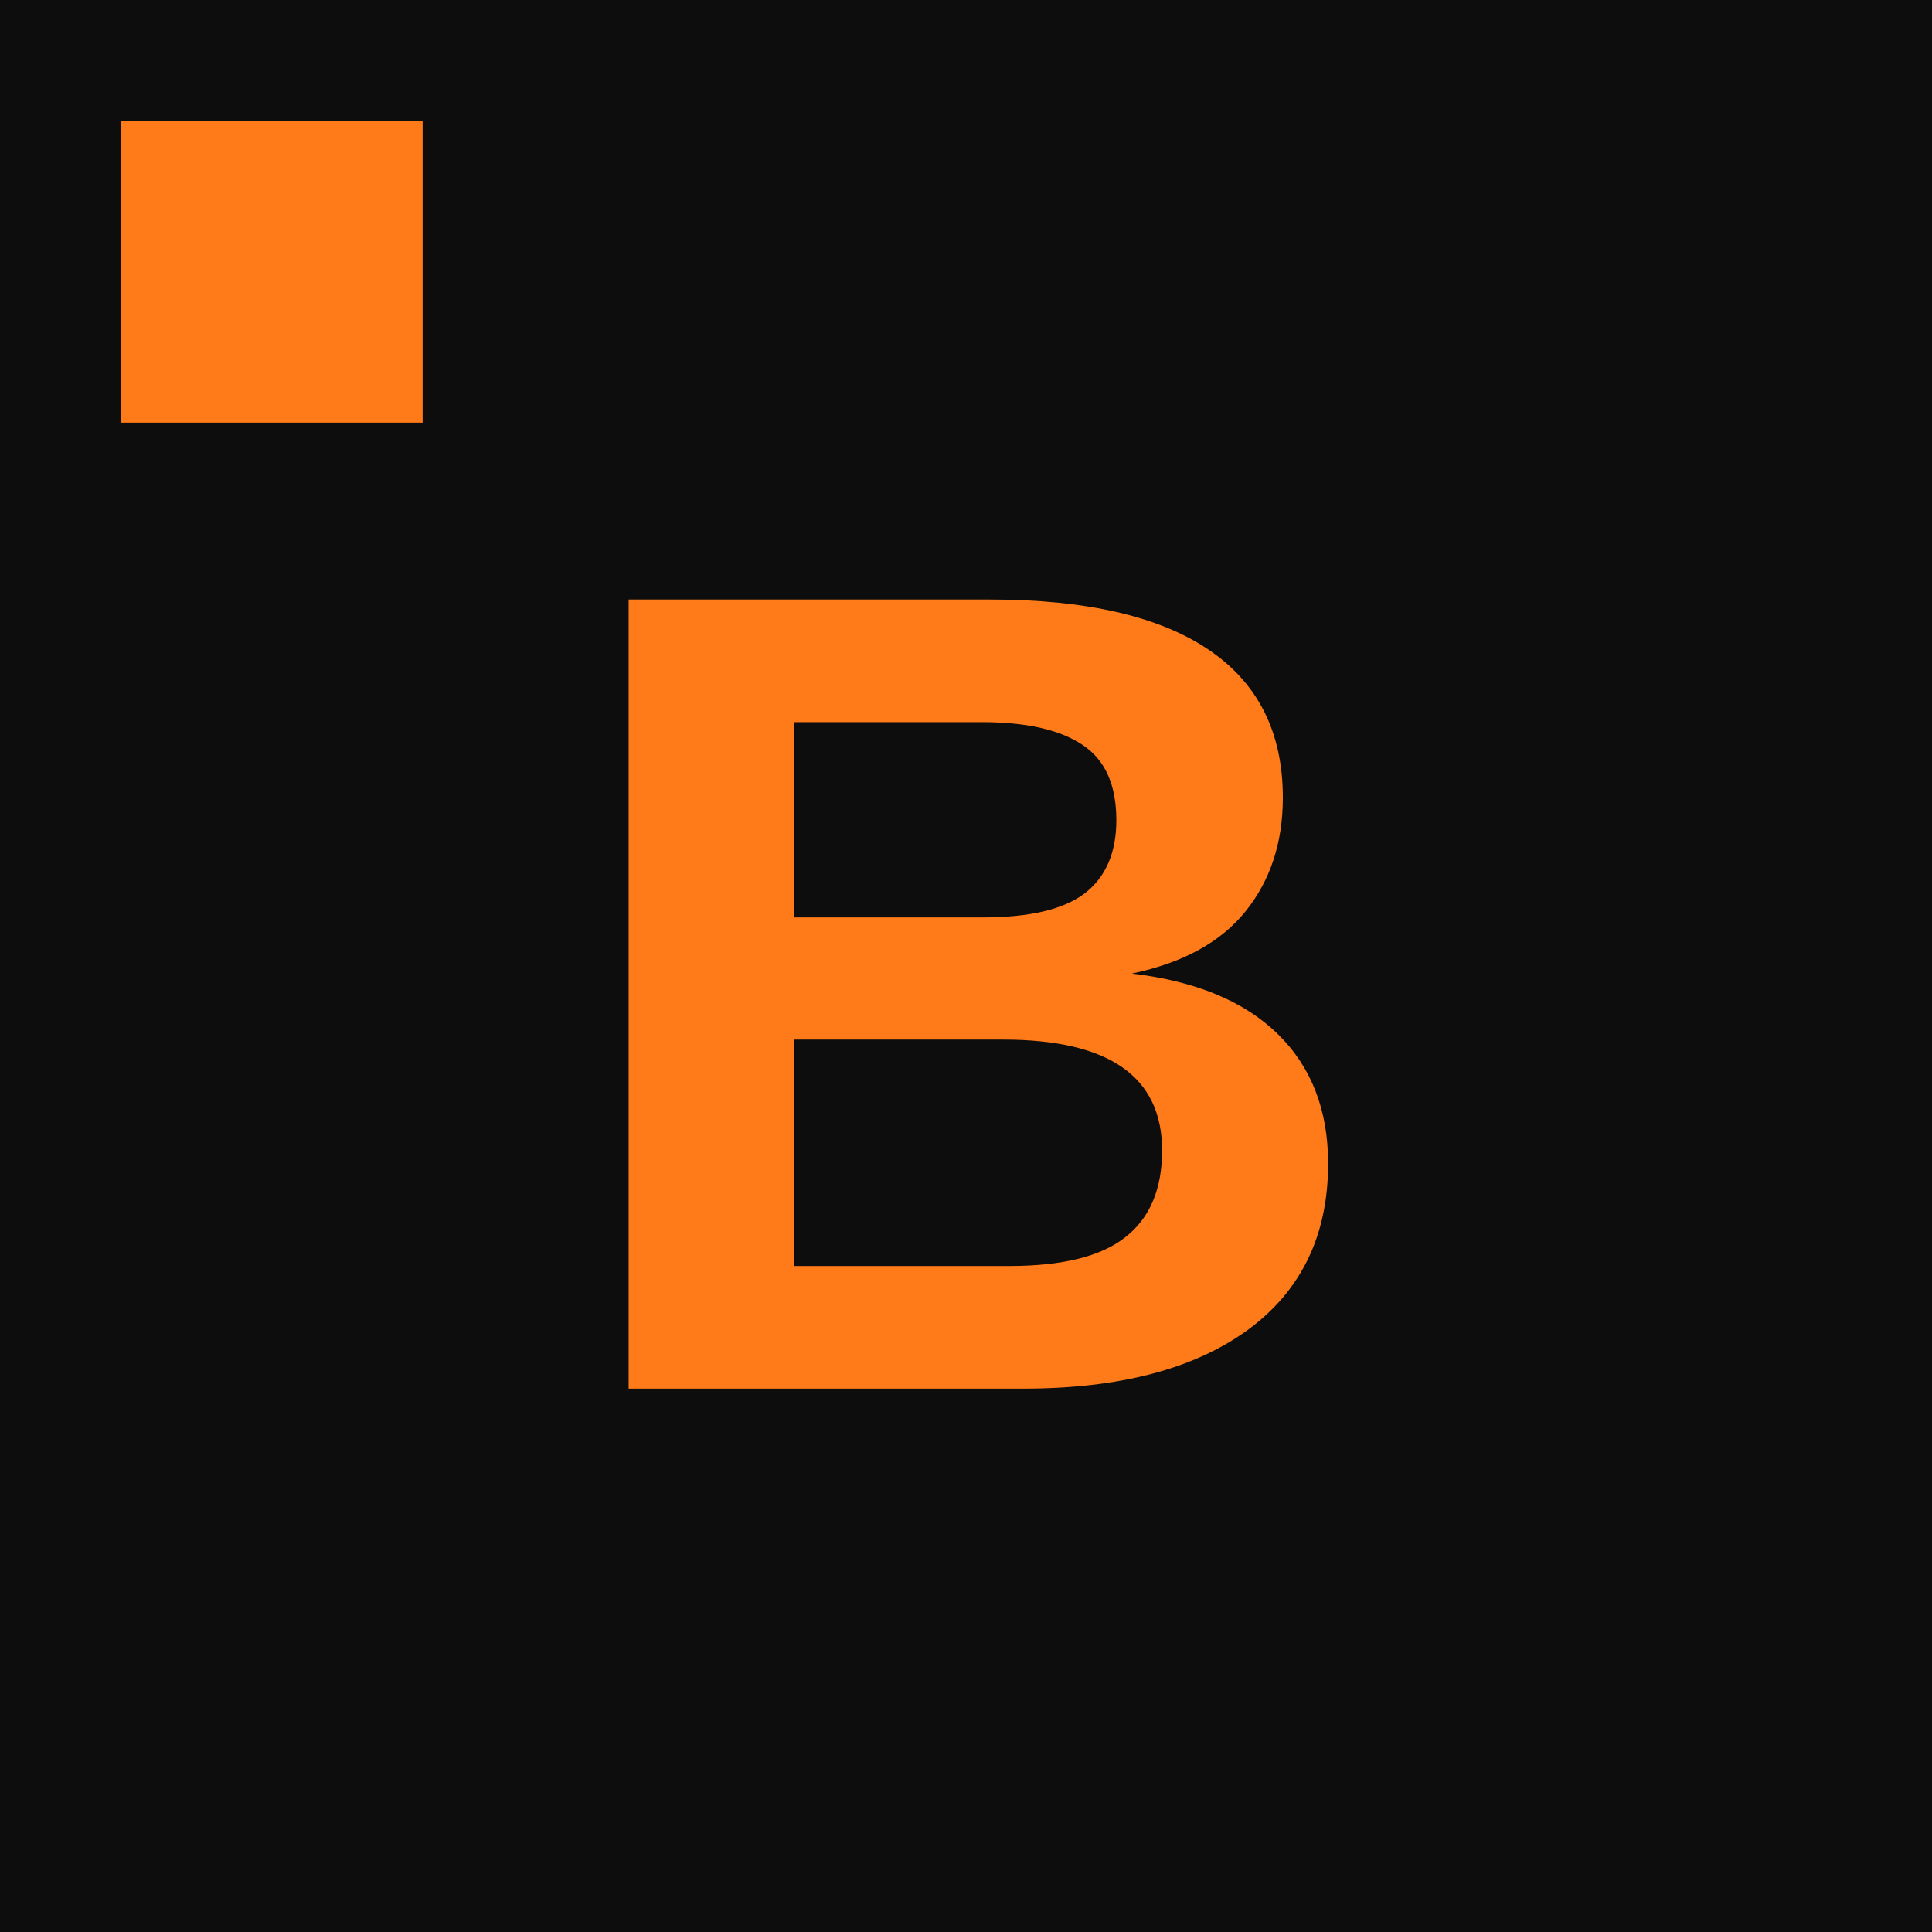
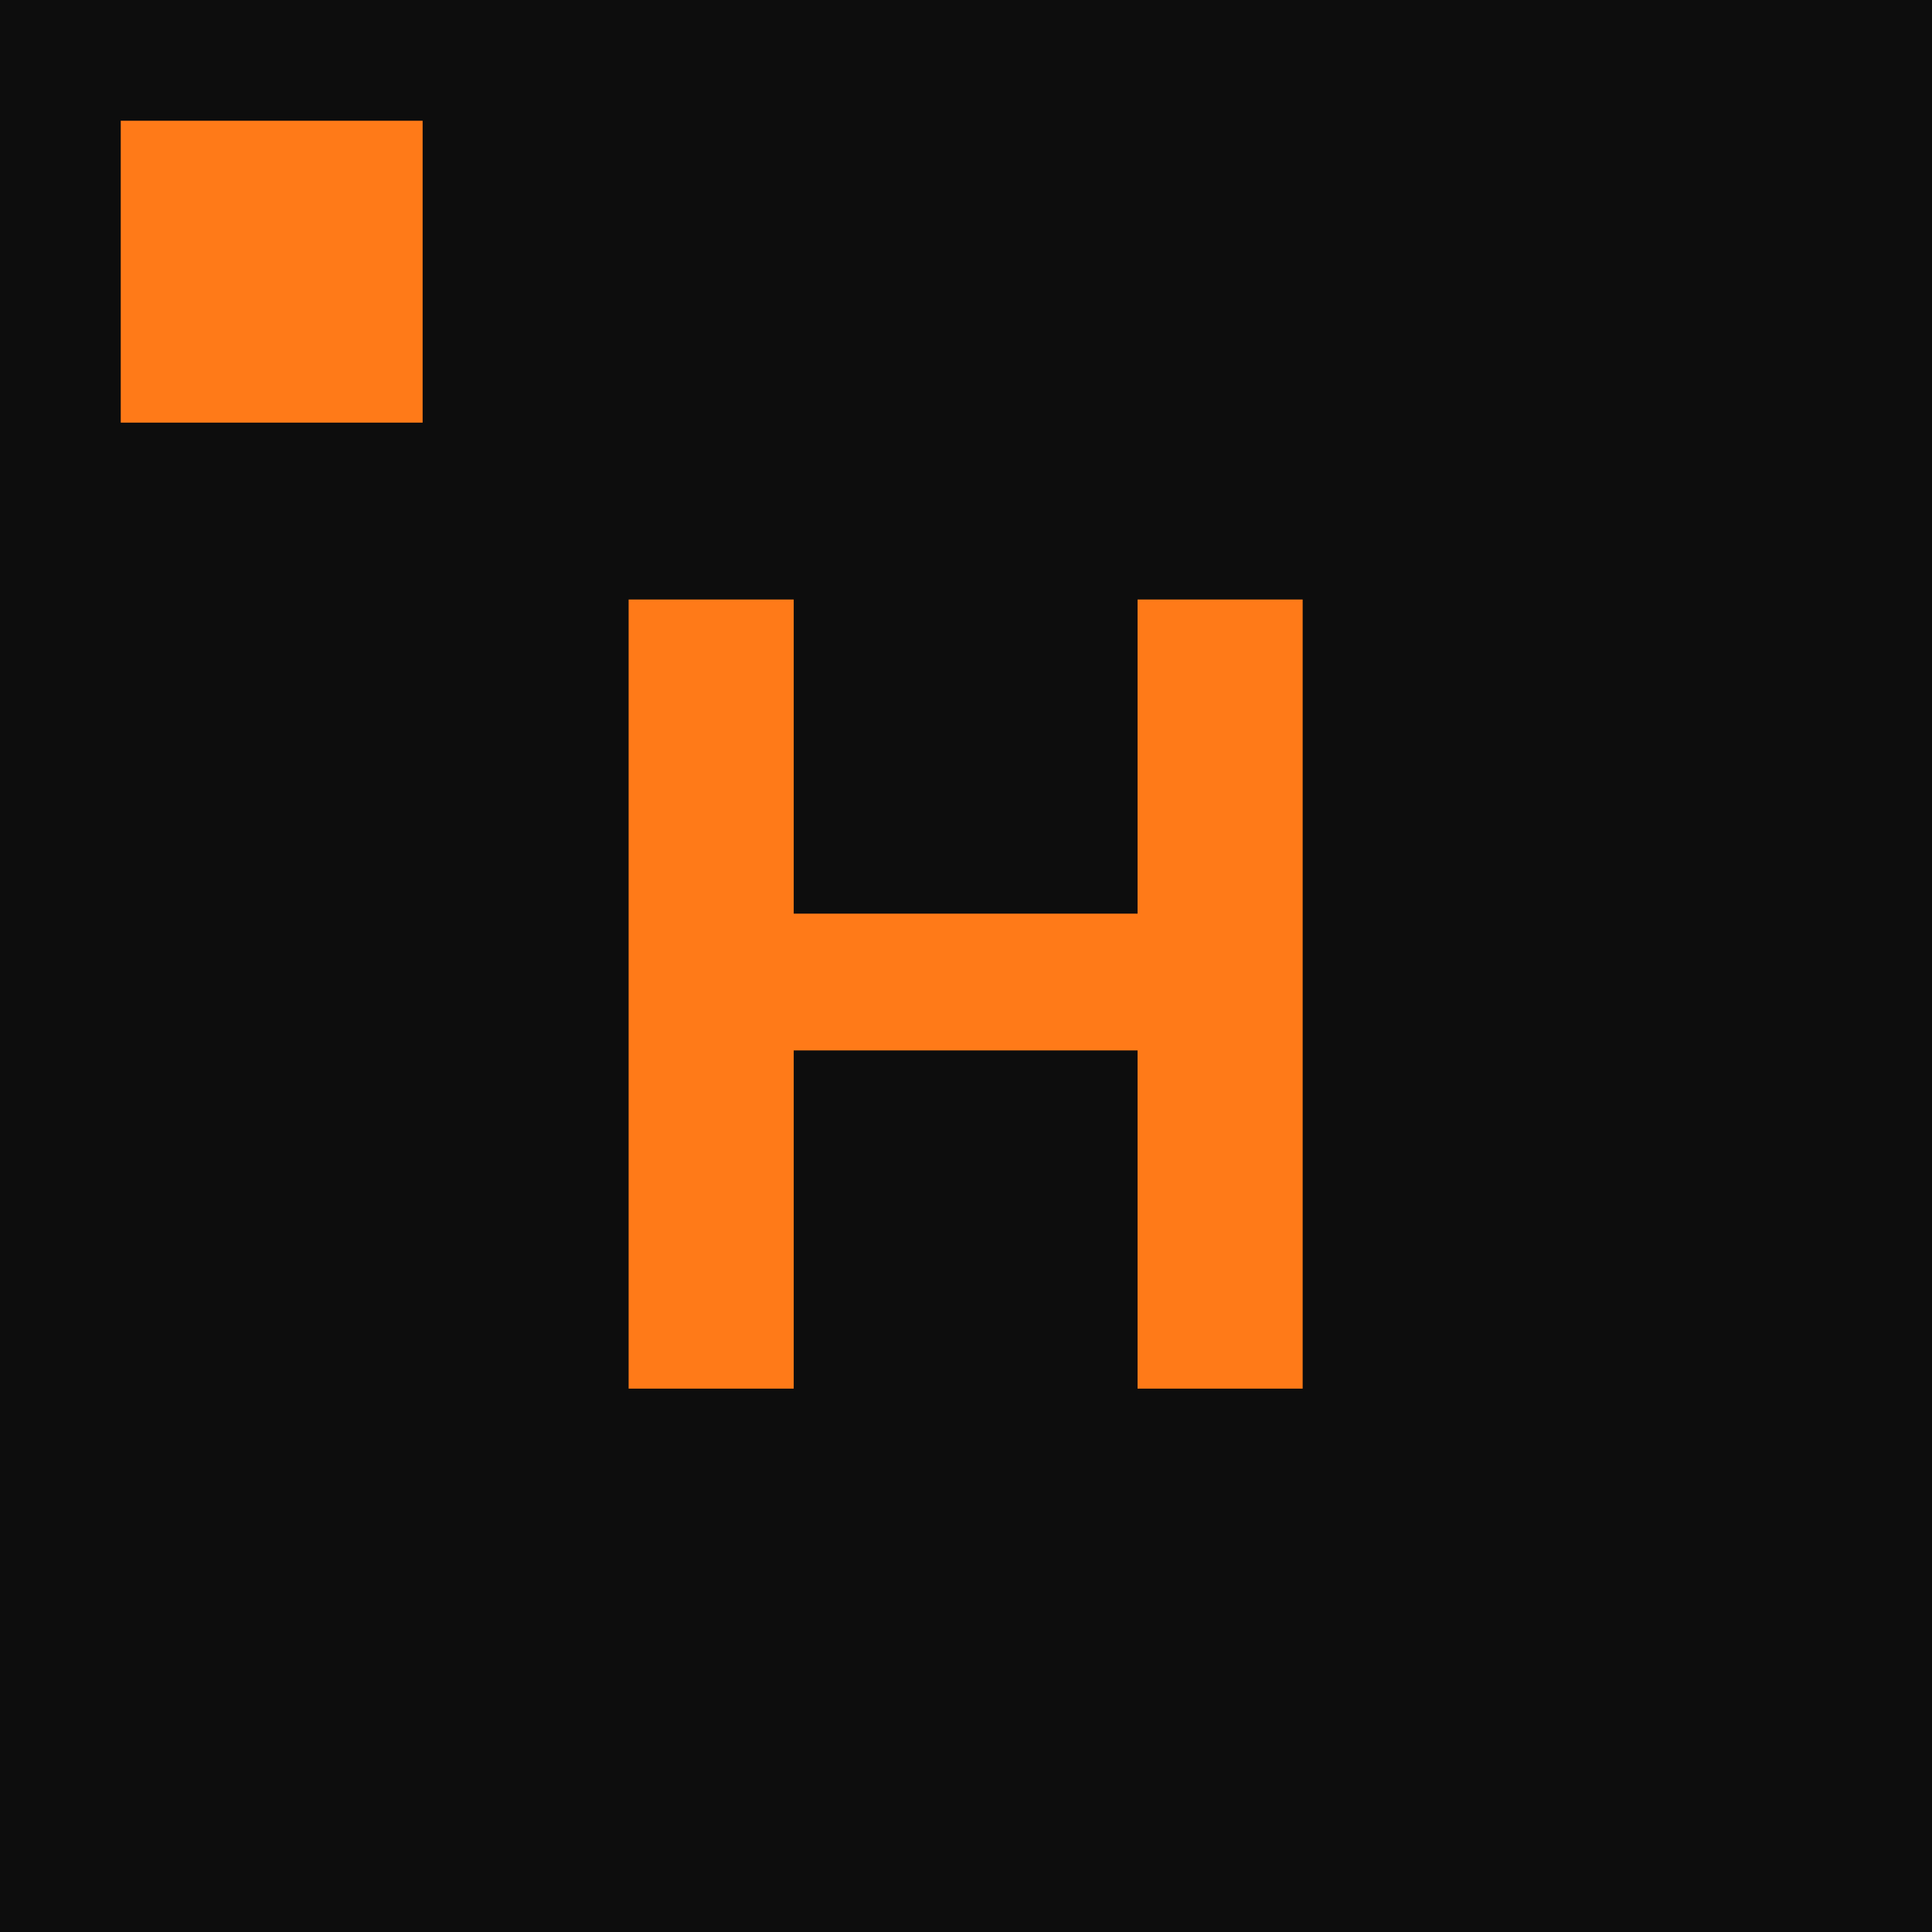
<svg xmlns="http://www.w3.org/2000/svg" viewBox="0 0 64 64">
  <rect width="64" height="64" fill="#0D0D0D" />
  <rect x="4" y="4" width="10" height="10" fill="#FF7A18" />
-   <text x="32" y="46" font-family="Arial Black, Arial, sans-serif" font-weight="900" font-size="38" text-anchor="middle" fill="#FF7A18">B</text>
+   <text x="32" y="46" font-family="Arial Black, Arial, sans-serif" font-weight="900" font-size="38" text-anchor="middle" fill="#FF7A18">H</text>
</svg>
